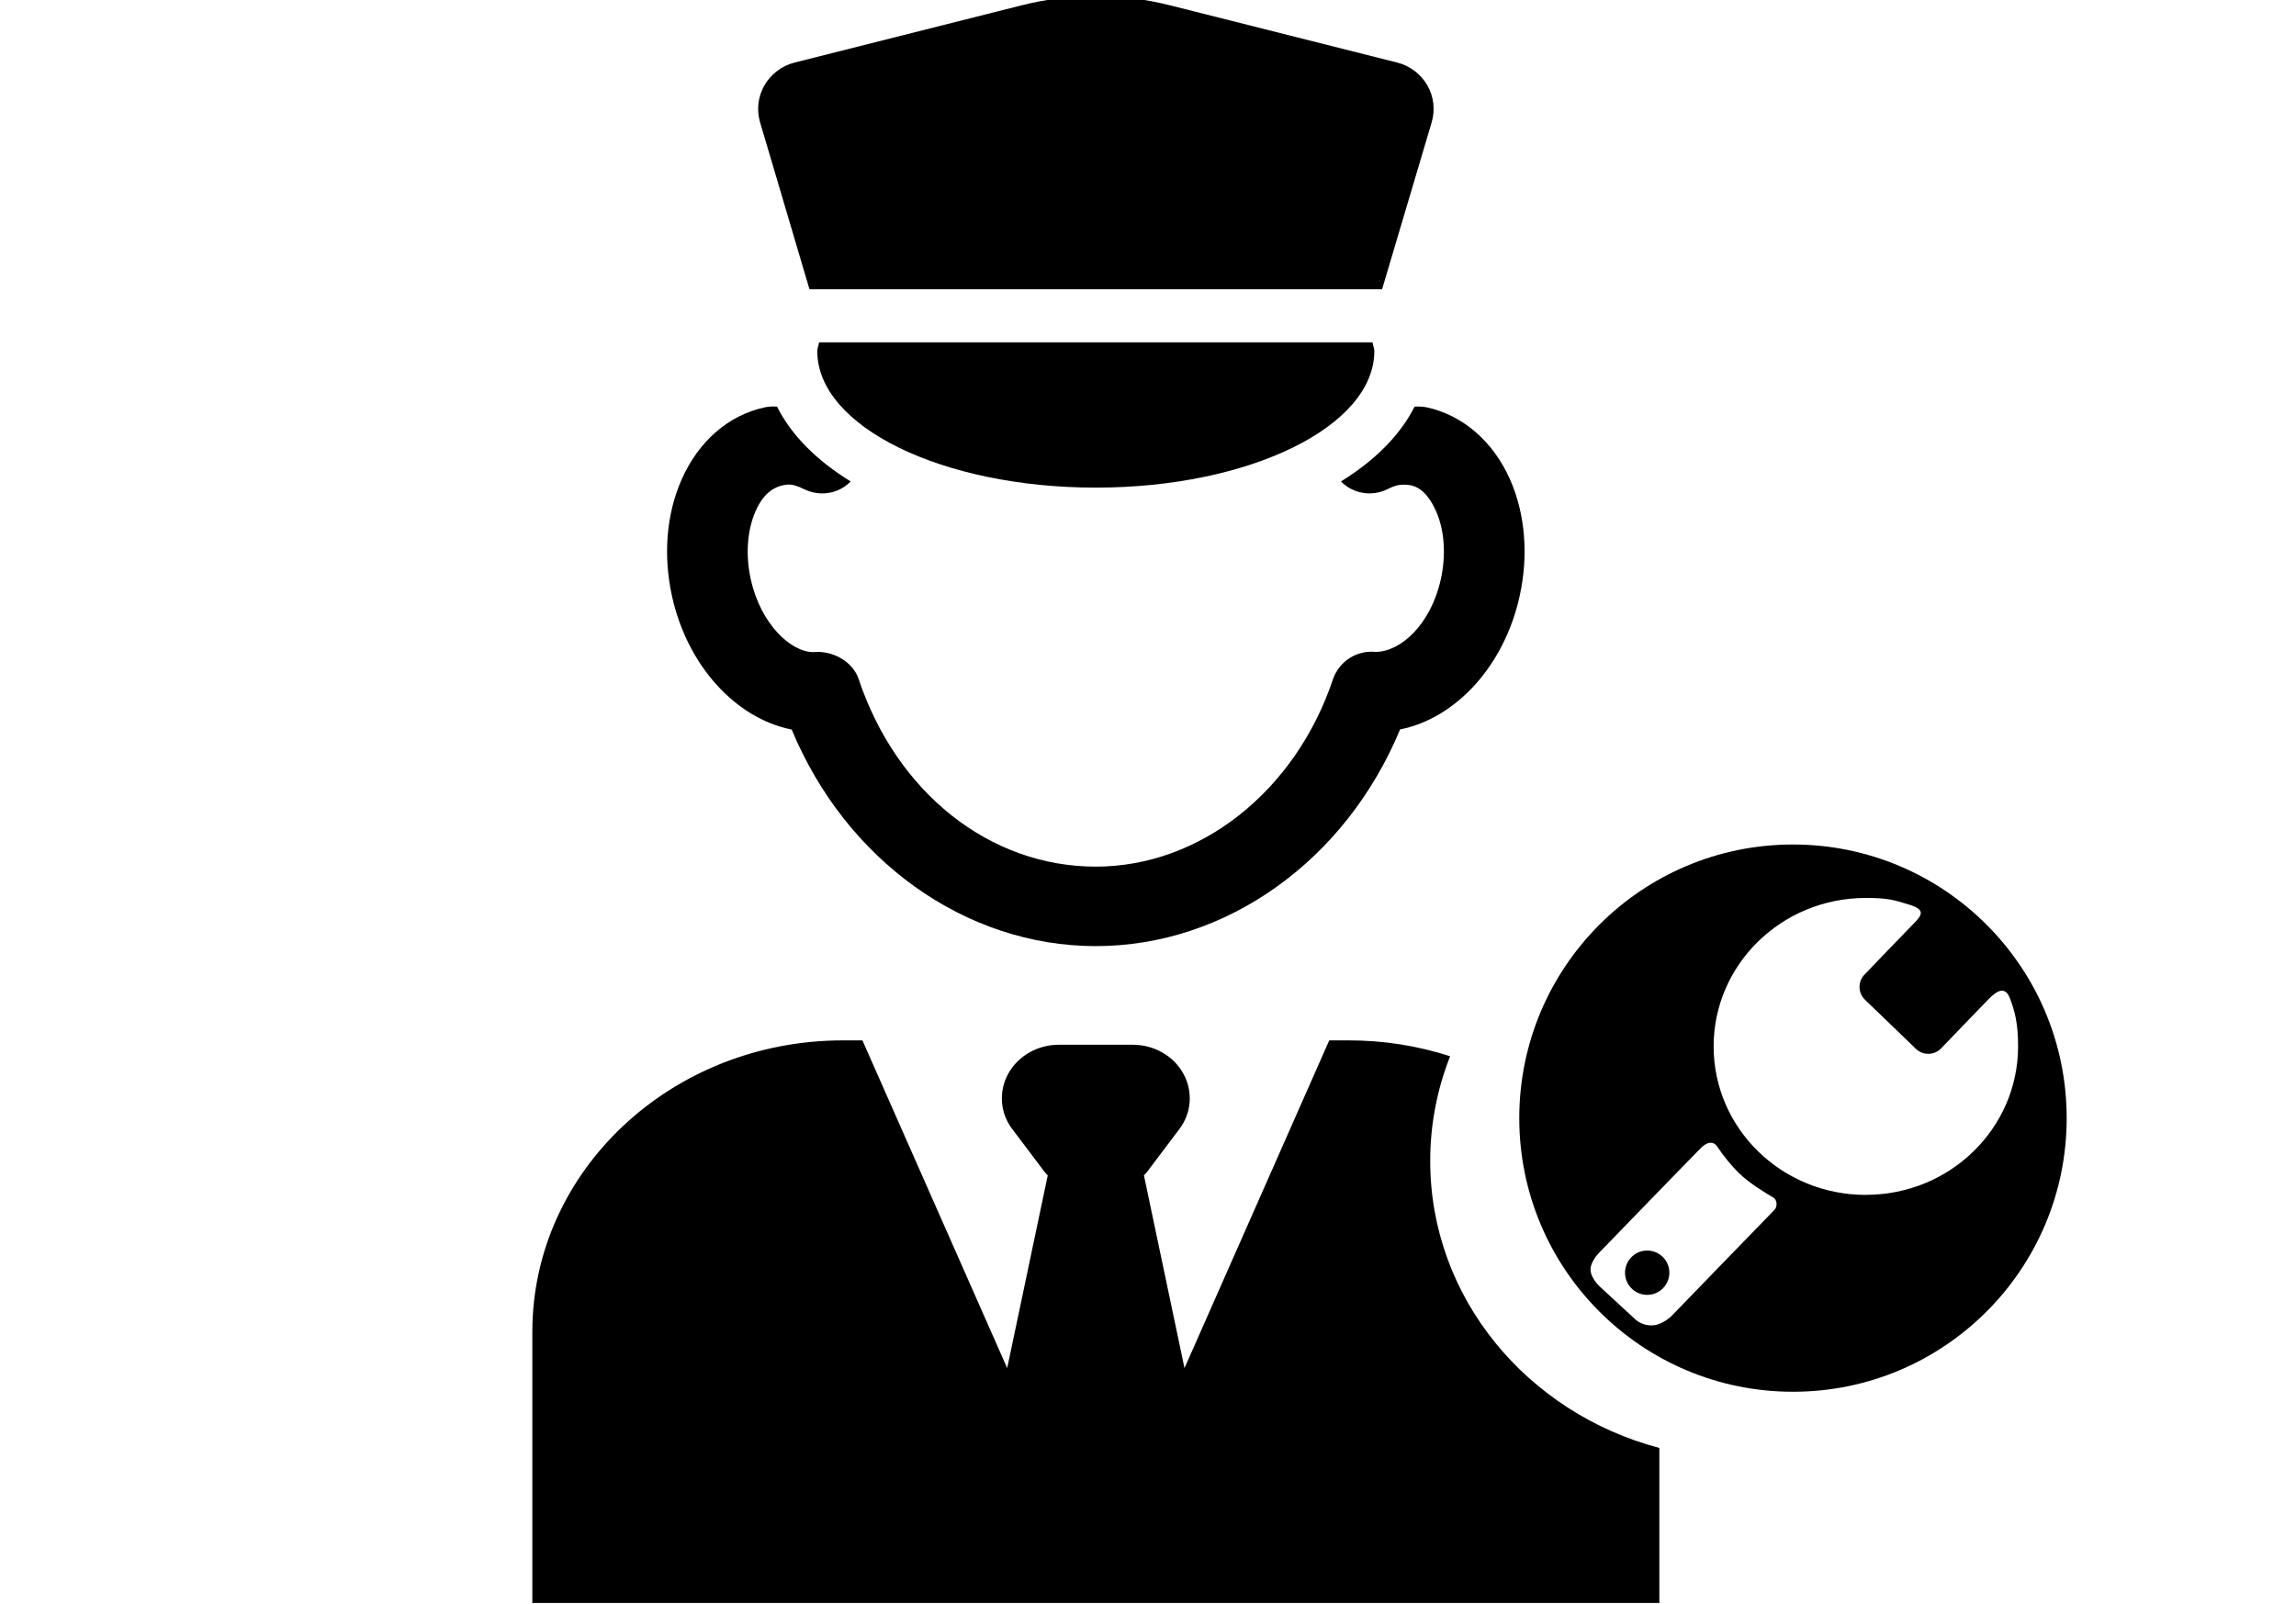
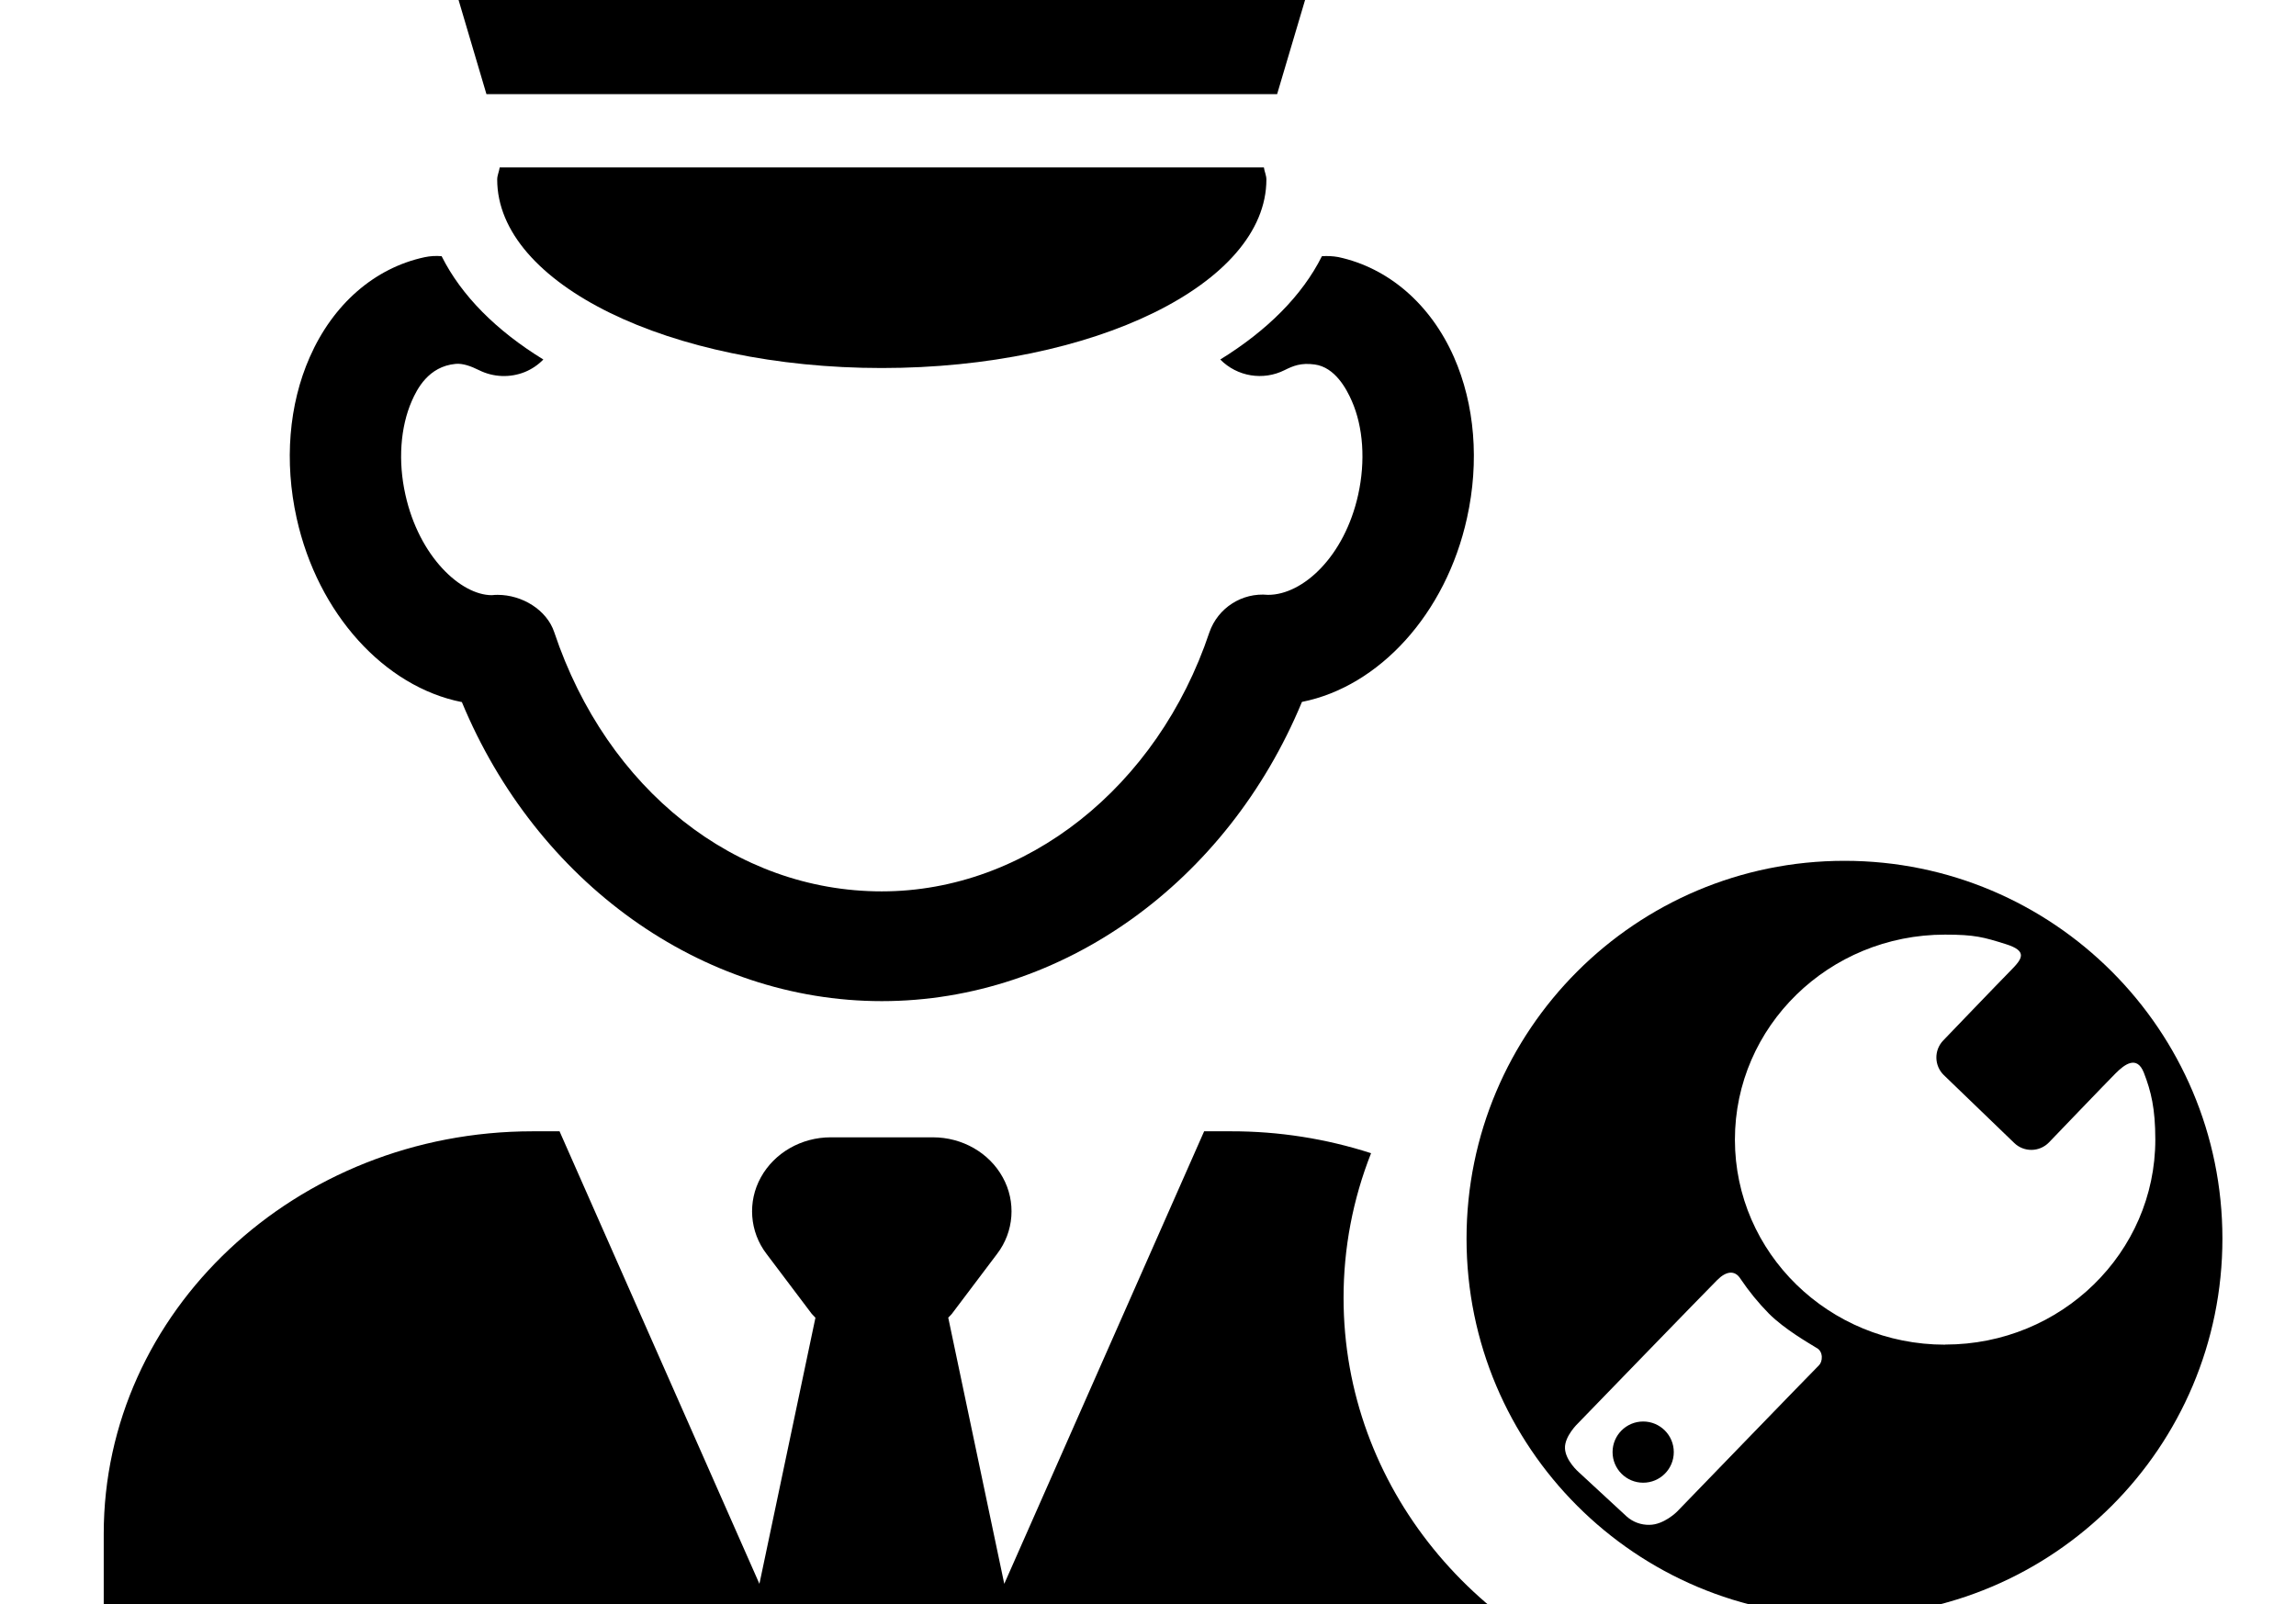
<svg xmlns="http://www.w3.org/2000/svg" class="icon" width="300px" height="209.55px" viewBox="0 0 1466 1024" version="1.1">
-   <path d="M505.46 465.851c34.554 83.46 110.705 138.413 194.211 138.413s159.703-54.931 194.281-138.402c35.653-7.066 66.587-40.706 76.325-85.09 5.782-26.043 3.608-52.467-6.048-74.405-10.766-24.401-30.229-41.285-53.473-46.257a30.715 30.715 0 0 0-7.575-0.393c-9.147 18.295-25.442 34.473-46.997 47.772a25.627 25.627 0 0 0 29.767 4.903c3.909-1.943 7.505-3.469 13.877-2.602 9.494 1.272 14.791 11.437 17.173 16.872 5.308 12.05 6.384 27.835 2.96 43.32-6.303 28.622-25.569 46.361-41.632 46.361h-0.116a26.02 26.02 0 0 0-27.061 17.346c-23.984 71.699-84.859 119.806-151.493 119.806-67.617 0-127.046-47.032-151.423-119.806-3.469-10.489-14.964-17.346-26.193-17.346a23.903 23.903 0 0 0-2.694 0.15c-14.294 0-33.629-17.774-39.966-46.5-3.469-15.45-2.313-31.224 2.949-43.285 2.394-5.447 7.656-16.028 20.284-17.196 3.25-0.301 6.939 0.983 10.824 2.914a25.869 25.869 0 0 0 21.186 0.844 25.442 25.442 0 0 0 8.546-5.782c-21.637-13.287-37.885-29.489-47.032-47.784a26.598 26.598 0 0 0-7.898 0.474c-23.21 4.996-42.349 21.787-53.103 46.257-9.668 21.972-11.807 48.362-6.048 74.393 9.807 44.407 40.73 78.036 76.325 85.102z m0 0" />
-   <path d="M521.835 224.238c0 48.165 79.644 87.195 177.813 87.195s177.859-39.03 177.859-87.195c0-1.92-0.902-3.701-1.156-5.597H522.992c-0.254 1.885-1.156 3.666-1.156 5.597z m0 0M511.485 166.601l5.377 18.156h365.606l5.389-18.168 26.263-88.432a30.218 30.218 0 0 0-2.799-23.73 30.992 30.992 0 0 0-19.231-14.479L746.877 3.348a193.124 193.124 0 0 0-94.376 0l-145.132 36.601a30.9 30.9 0 0 0-19.231 14.479 30.206 30.206 0 0 0-2.822 23.707z m0 0" />
-   <path d="M1059.496 924.747v99.037H339.894V850.655c0-102.83 88.791-186.186 198.34-186.186h12.432l92.422 209.314 25.904-123.091c-0.544-0.613-1.156-1.156-1.688-1.769l-20.931-27.754a32.38 32.38 0 0 1-2.614-35.41c6.245-11.321 18.7-18.503 32.288-18.503h47.263c13.588 0 26.043 7.135 32.288 18.503a32.38 32.38 0 0 1-2.614 35.41l-20.931 27.754c-0.486 0.648-1.156 1.156-1.654 1.723l25.904 123.137 92.422-209.314h12.432a209.835 209.835 0 0 1 64.76 10.13 181.56 181.56 0 0 0-12.721 66.934c0 87.357 61.95 160.952 146.358 183.26z m0 0" />
-   <path d="M1037.581 812.851a14.155 14.155 0 1 0 14.155-14.155 14.155 14.155 0 0 0-14.155 14.155z m0 0" />
-   <path d="M1144.806 539.366a174.76 174.76 0 1 0 174.772 174.749A174.749 174.749 0 0 0 1144.806 539.366z m-11.784 233.333c-4.834 4.834-65.651 67.709-65.651 67.709s-6.06 6.083-12.779 6.083a15.3 15.3 0 0 1-10.408-3.793l-22.319-20.631s-6.037-5.25-6.291-10.94 6.094-11.68 6.094-11.68 59.36-61.291 64.344-66.229c3.99-4.001 8.095-4.788 10.778-0.439a112.417 112.417 0 0 0 13.056 15.993c7.378 7.378 18.619 13.727 21.972 15.832 3.411 1.688 2.903 6.626 1.156 8.095z m58.273-9.541c-53.647 0-97.14-42.441-97.14-94.827s43.493-94.827 97.14-94.827c13.785 0 17.774 1.156 28.09 4.383s7.644 6.811 2.313 12.2-31.224 32.38-31.224 32.38a11.356 11.356 0 0 0 0.289 16.017l32.588 31.42a11.356 11.356 0 0 0 16.017-0.289s26.875-28.009 30.796-31.929 9.841-8.731 13.126-0.231 5.262 16.468 5.262 30.831c0 52.352-43.493 94.827-97.14 94.827z m0 0" />
+   <path d="M294.851 448.276c47.714 115.245 152.866 191.127 268.175 191.127s220.525-75.85 268.271-191.111c49.231-9.757 91.947-56.209 105.392-117.496 7.984-35.961 4.982-72.449-8.352-102.741-14.867-33.694-41.742-57.008-73.838-63.874a42.412 42.412 0 0 0-10.459-0.543c-12.631 25.262-35.131 47.602-64.896 65.966a35.386 35.386 0 0 0 41.103 6.771c5.397-2.683 10.364-4.791 19.162-3.593 13.11 1.757 20.424 15.793 23.713 23.298 7.33 16.639 8.815 38.436 4.088 59.818-8.703 39.522-35.306 64.018-57.487 64.018h-0.16a35.929 35.929 0 0 0-37.366 23.953c-33.119 99.005-117.177 165.434-209.187 165.434-93.368 0-175.43-64.944-209.091-165.434-4.791-14.483-20.663-23.953-36.169-23.953a33.007 33.007 0 0 0-3.721 0.208c-19.737 0-46.436-24.544-55.187-64.209-4.791-21.334-3.194-43.115 4.072-59.77 3.305-7.521 10.571-22.132 28.009-23.745 4.487-0.415 9.581 1.357 14.947 4.024a35.722 35.722 0 0 0 29.254 1.166 35.131 35.131 0 0 0 11.801-7.984c-29.877-18.348-52.313-40.72-64.944-65.982a36.728 36.728 0 0 0-10.906 0.655c-32.049 6.898-58.477 30.085-73.327 63.874-13.35 30.34-16.304 66.78-8.352 102.725 13.541 61.319 56.241 107.755 105.392 117.512z m0 0" />
+   <path d="M317.463 114.646c0 66.509 109.975 120.402 245.532 120.402s245.595-53.894 245.595-120.402c0-2.651-1.246-5.11-1.597-7.729H319.059c-0.351 2.603-1.597 5.062-1.597 7.729z m0 0M303.171 35.059l7.425 25.071h504.844l7.441-25.087 36.264-122.111a41.726 41.726 0 0 0-3.864-32.767 42.796 42.796 0 0 0-26.556-19.993L628.21-190.368a266.674 266.674 0 0 0-130.319 0l-200.405 50.54a42.668 42.668 0 0 0-26.556 19.993 41.71 41.71 0 0 0-3.896 32.735z m0 0" />
+   <path d="M1059.886 1081.938v136.754H66.23V979.628c0-141.992 122.606-257.093 273.876-257.093h17.166l127.62 289.03 35.769-169.969c-0.751-0.846-1.597-1.597-2.331-2.443l-28.903-38.324a44.712 44.712 0 0 1-3.609-48.896c8.623-15.633 25.821-25.55 44.584-25.55h65.263c18.763 0 35.961 9.853 44.584 25.55a44.712 44.712 0 0 1-3.609 48.896l-28.903 38.324c-0.671 0.894-1.597 1.597-2.283 2.379l35.769 170.033 127.62-289.03h17.166a289.748 289.748 0 0 1 89.424 13.988 250.705 250.705 0 0 0-17.565 92.426c0 120.626 85.543 222.25 202.097 253.053z m0 0" />
+   <path d="M1029.626 927.427a19.545 19.545 0 1 0 19.545-19.545 19.545 19.545 0 0 0-19.545 19.545z m0 0" />
+   <path d="M1177.686 549.788a241.316 241.316 0 1 0 241.332 241.3A241.3 241.3 0 0 0 1177.686 549.788z m-16.272 322.196c-6.675 6.675-90.653 93.496-90.653 93.496s-8.367 8.399-17.645 8.399a21.126 21.126 0 0 1-14.372-5.238l-30.819-28.488s-8.336-7.25-8.687-15.106 8.415-16.128 8.415-16.128 81.966-84.633 88.849-91.452c5.509-5.525 11.178-6.611 14.883-0.607a155.23 155.23 0 0 0 18.028 22.084c10.188 10.188 25.709 18.955 30.34 21.861 4.711 2.331 4.008 9.15 1.597 11.178z m80.465-13.174c-74.078 0-134.135-58.604-134.135-130.942s60.058-130.942 134.135-130.942c19.034 0 24.544 1.597 38.787 6.052s10.555 9.405 3.194 16.847-43.115 44.712-43.115 44.712a15.681 15.681 0 0 0 0.399 22.116l44.999 43.386a15.681 15.681 0 0 0 22.116-0.399s37.111-38.676 42.524-44.089 13.589-12.056 18.124-0.319 7.266 22.739 7.266 42.572c0 72.289-60.058 130.942-134.135 130.942z m0 0" />
</svg>
